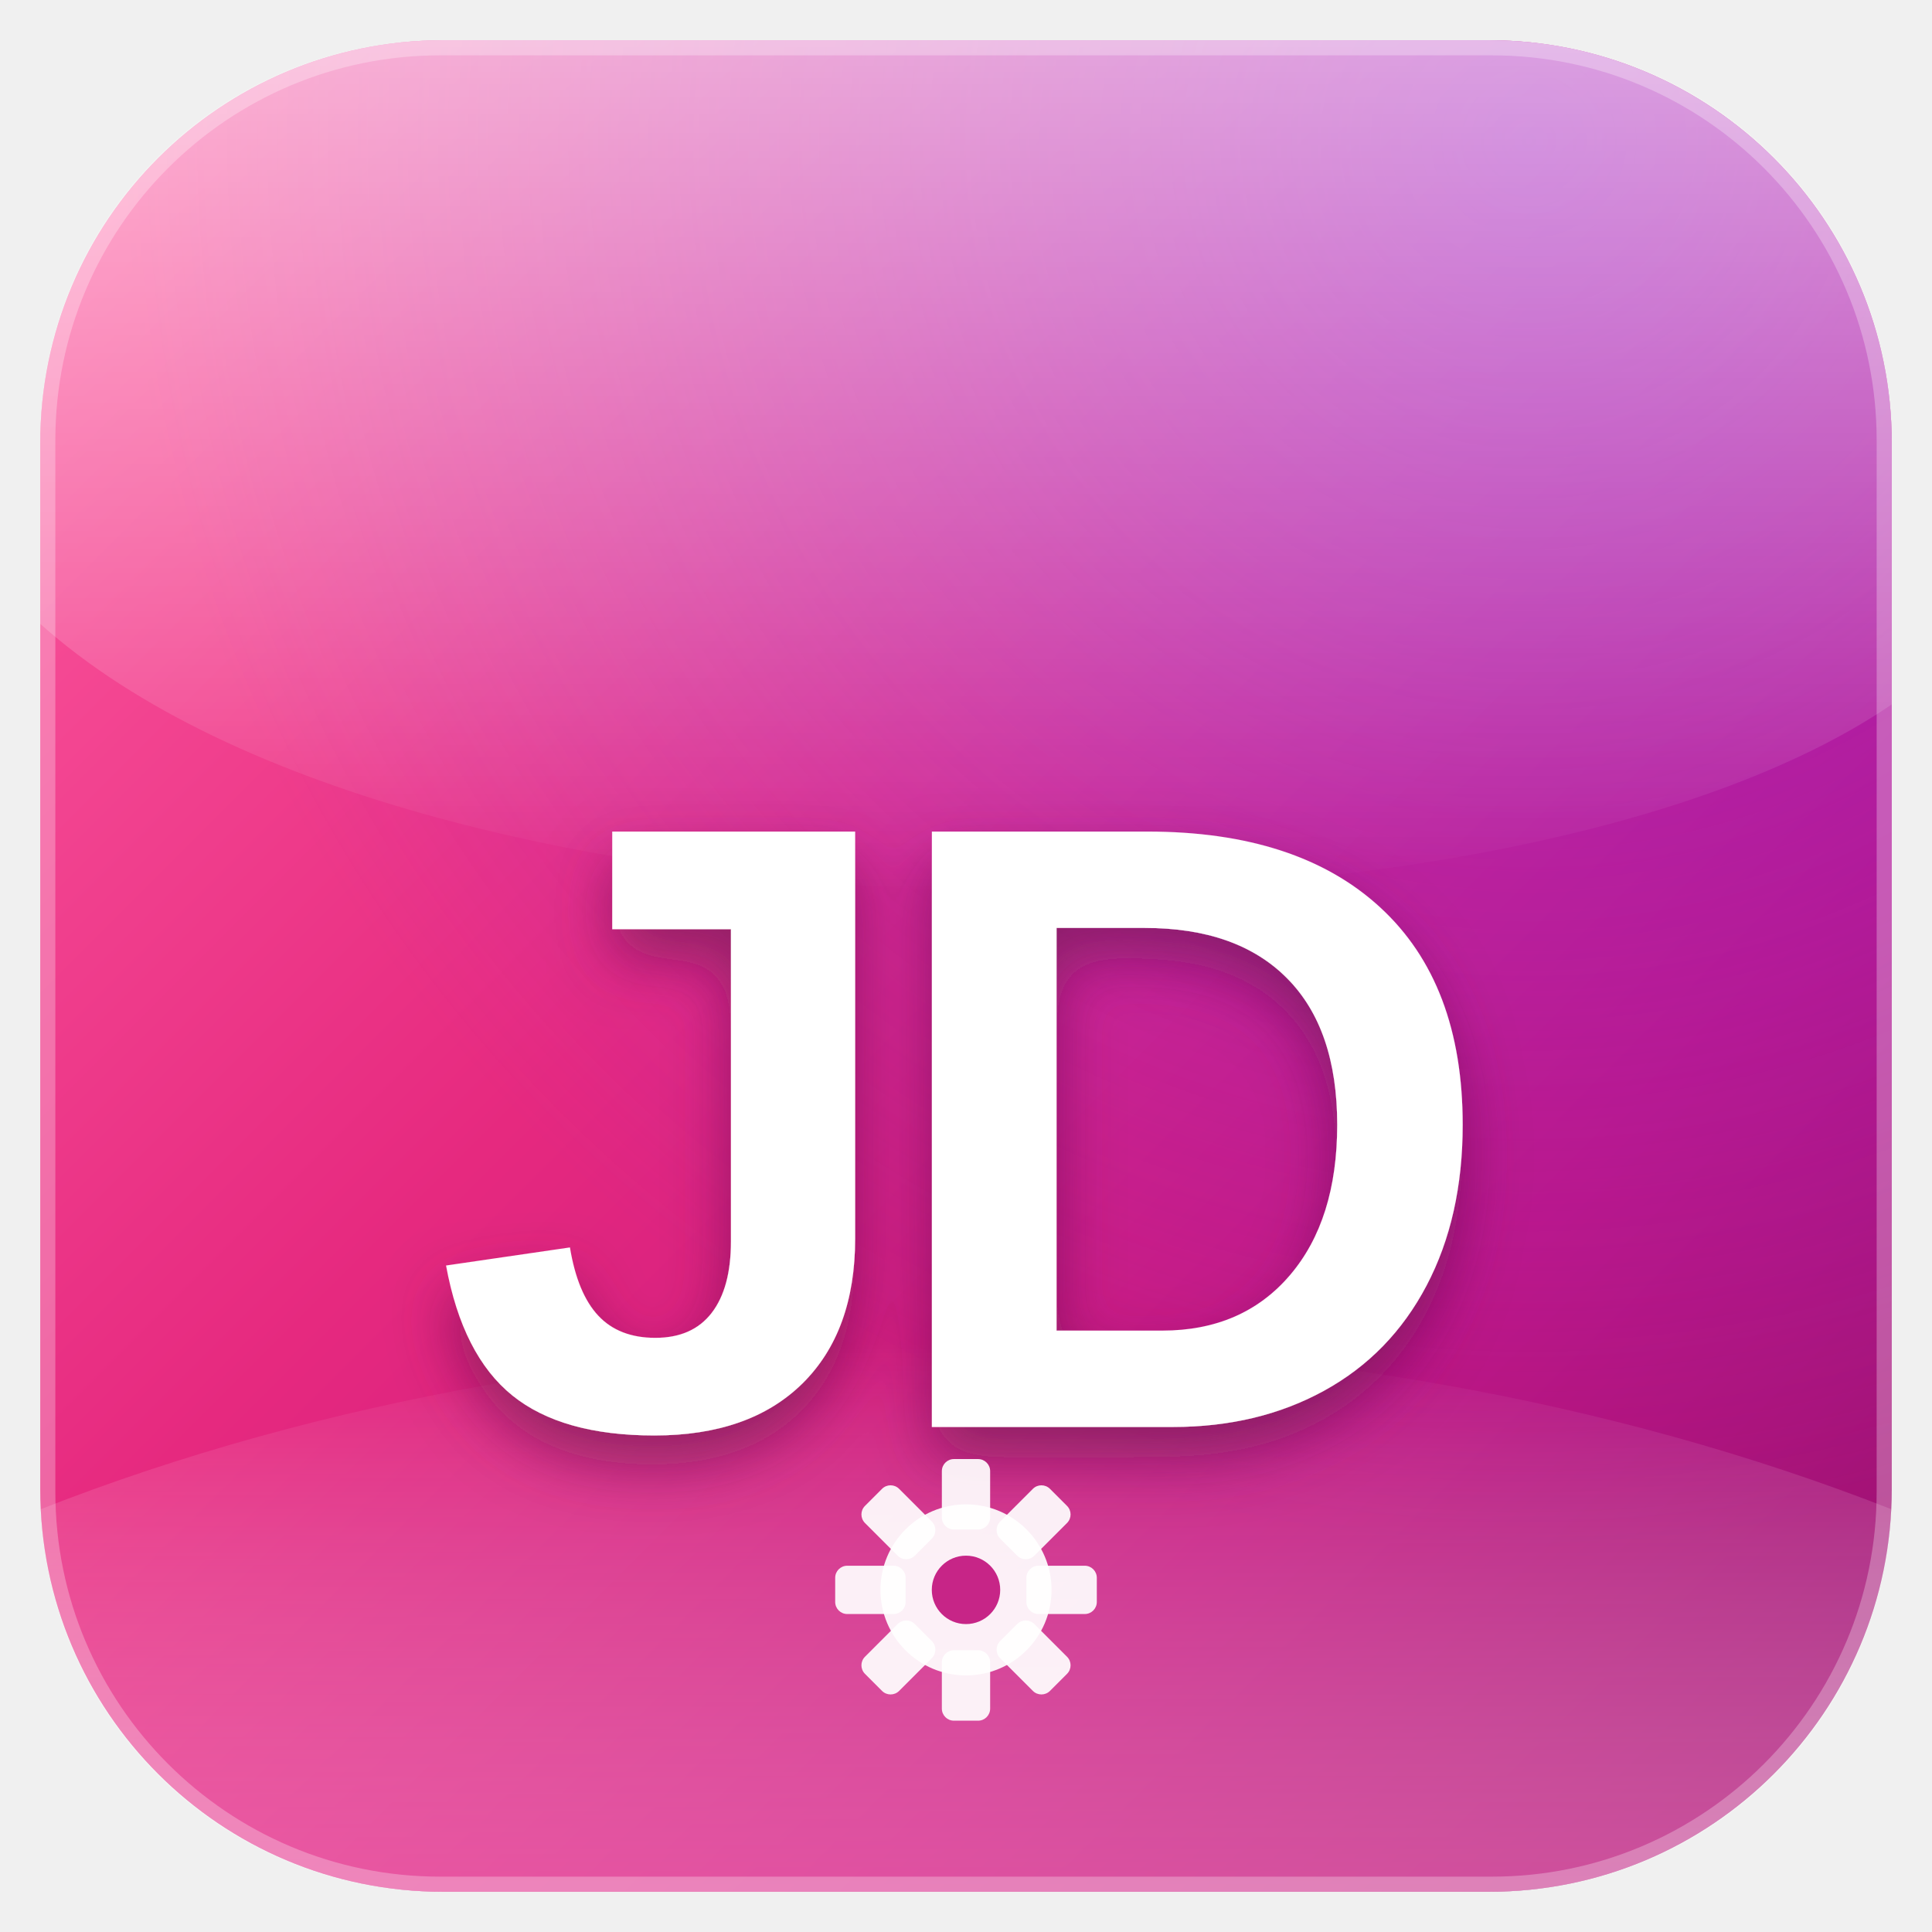
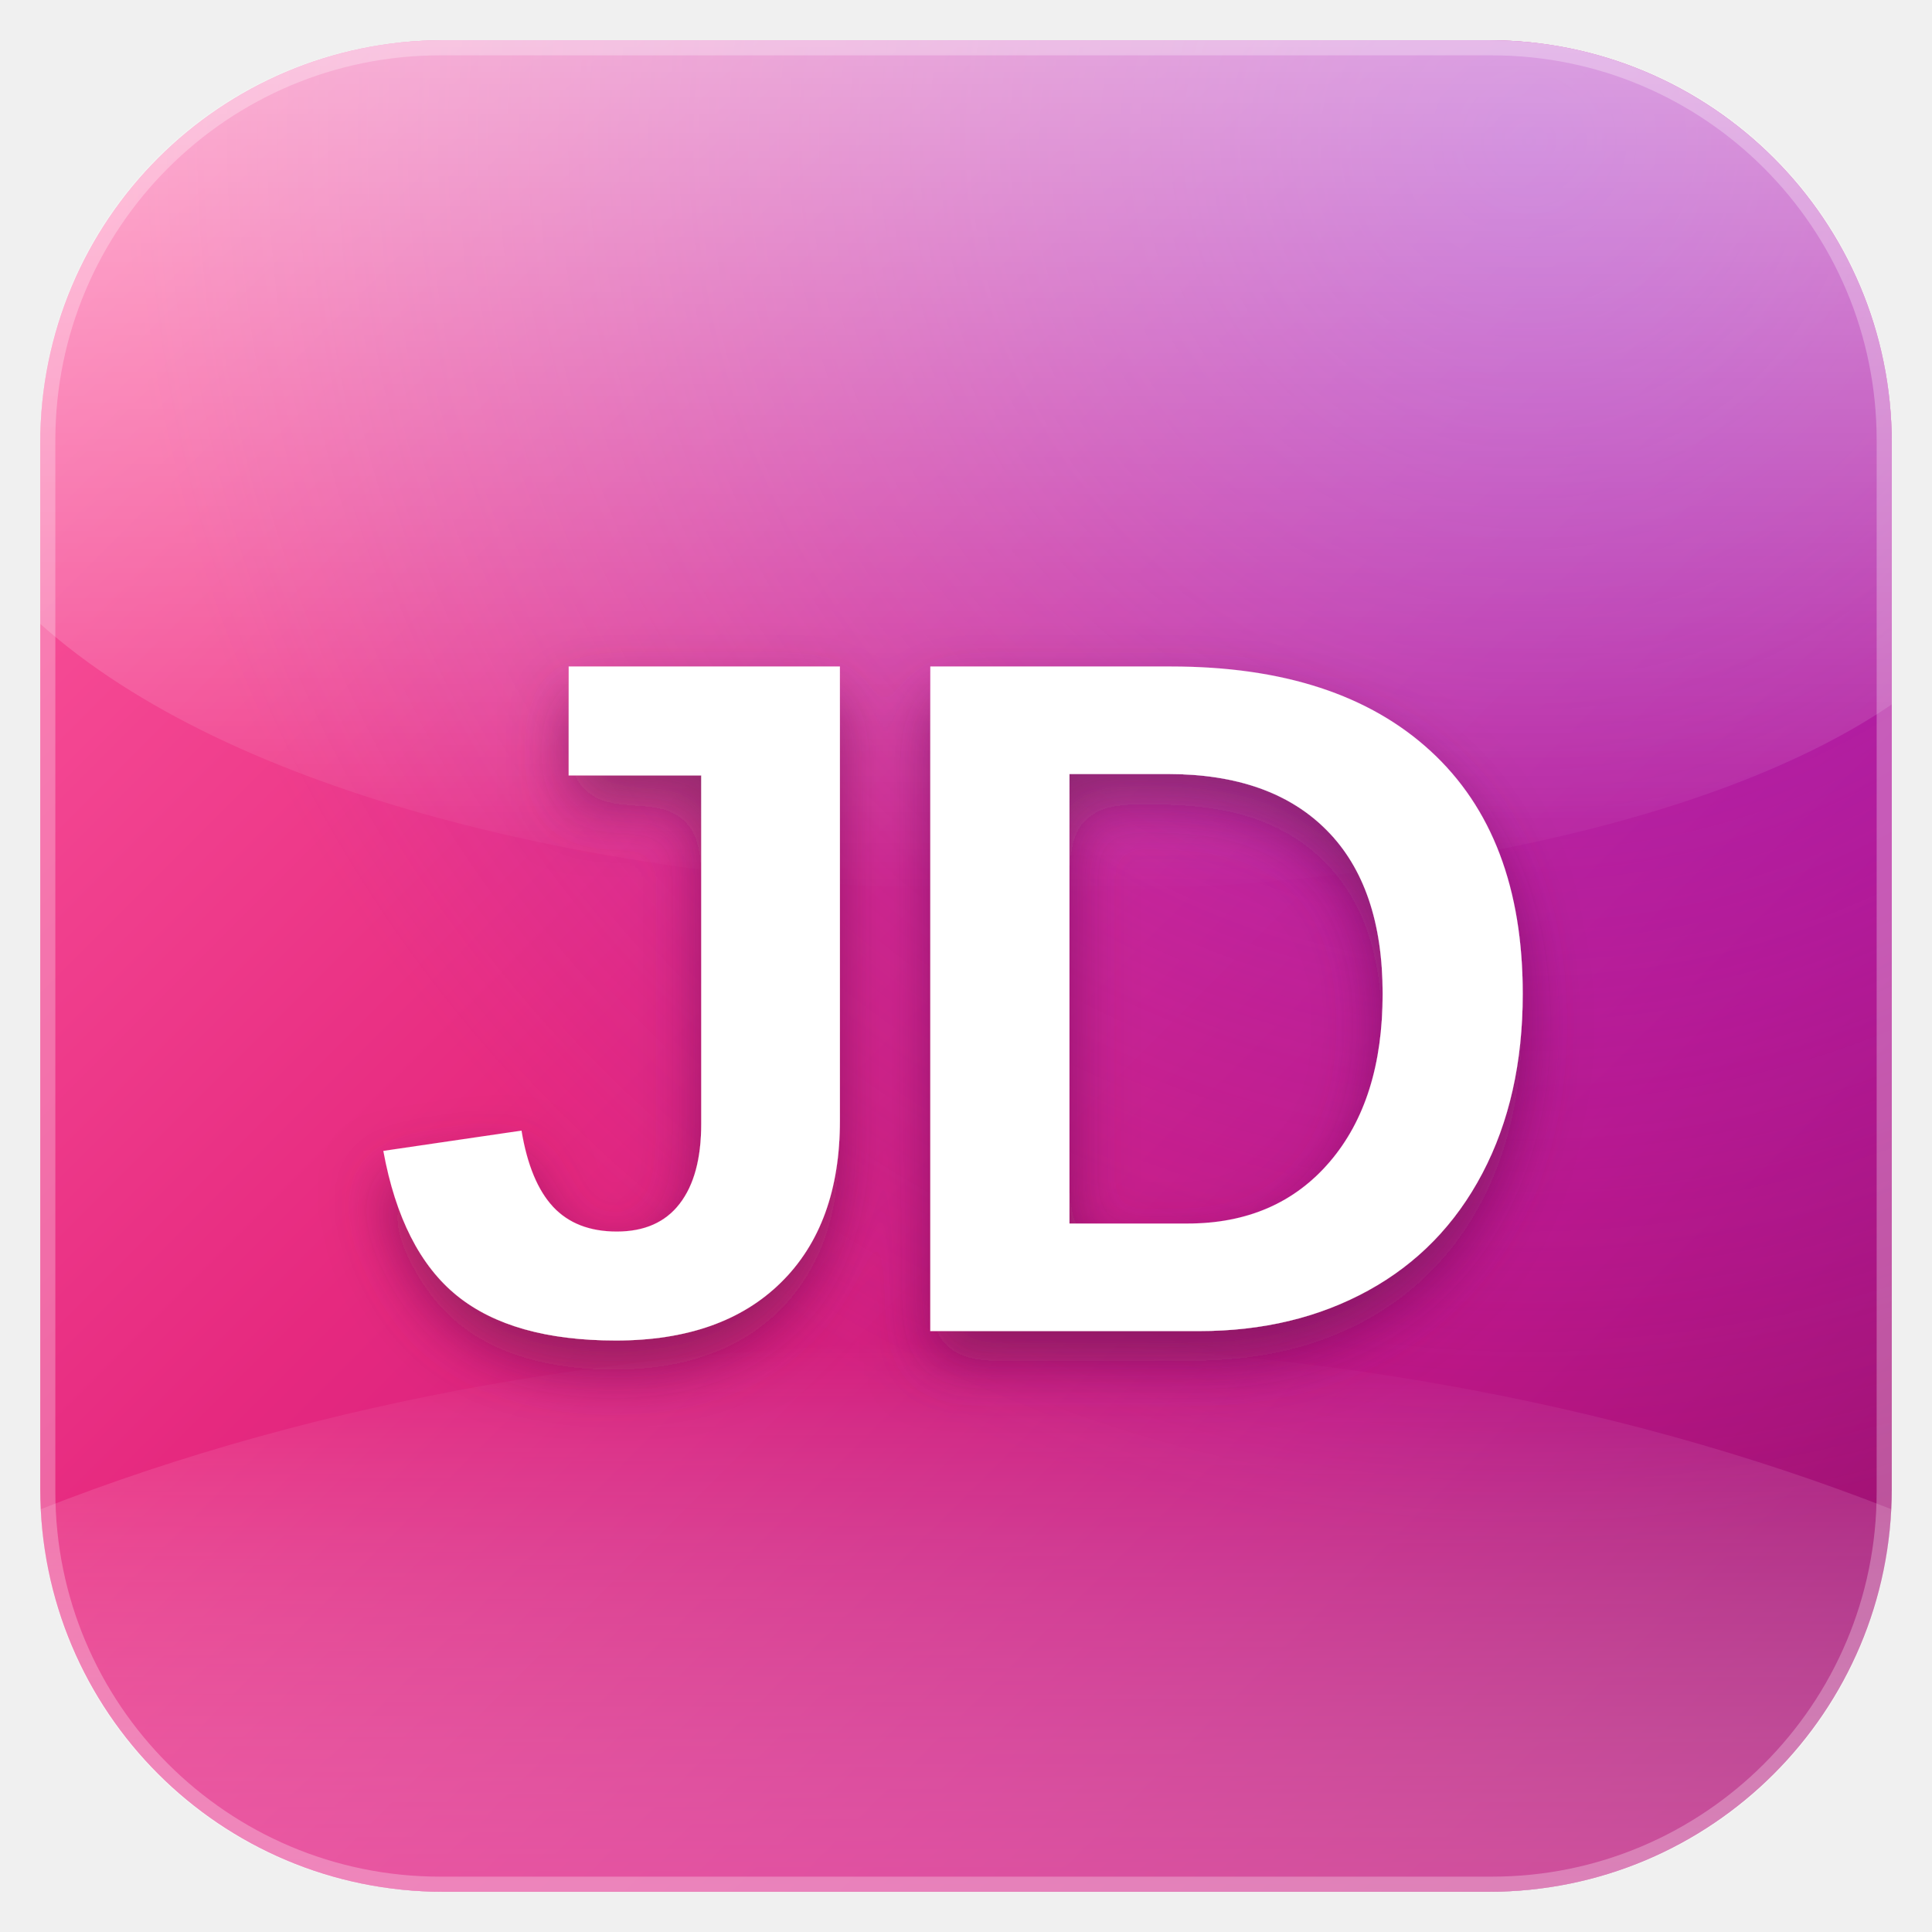
<svg xmlns="http://www.w3.org/2000/svg" width="512" height="512" viewBox="0 0 192 192">
  <defs>
    <linearGradient id="bg" x1="0" y1="0" x2="1" y2="1">
      <stop offset="0" stop-color="#ff5fa2" />
      <stop offset="0.42" stop-color="#e6297f" />
      <stop offset="0.72" stop-color="#c2147e" />
      <stop offset="1" stop-color="#8e1170" />
    </linearGradient>
    <radialGradient id="purple" cx="0.8" cy="0.06" r="0.75">
      <stop offset="0" stop-color="#7b2ff7" stop-opacity="0.55" />
      <stop offset="1" stop-color="#7b2ff7" stop-opacity="0" />
    </radialGradient>
    <linearGradient id="gloss" x1="0" y1="0" x2="0" y2="1">
      <stop offset="0" stop-color="#ffffff" stop-opacity="0.55" />
      <stop offset="1" stop-color="#ffffff" stop-opacity="0" />
    </linearGradient>
    <linearGradient id="bottomGloss" x1="0" y1="0" x2="0" y2="1">
      <stop offset="0" stop-color="#ffffff" stop-opacity="0" />
      <stop offset="1" stop-color="#ff8ec4" stop-opacity="0.5" />
    </linearGradient>
    <clipPath id="card">
      <rect x="4" y="4" width="184" height="184" rx="40" />
    </clipPath>
    <filter id="shadow" x="-30%" y="-30%" width="160%" height="160%">
      <feDropShadow dx="0" dy="3" stdDeviation="3" flood-color="#5d0a4a" flood-opacity="0.55" />
    </filter>
  </defs>
  <rect x="4" y="4" width="184" height="184" rx="40" fill="url(#bg)" />
  <g clip-path="url(#card)">
    <rect x="4" y="4" width="184" height="184" fill="url(#purple)" />
    <path d="M4 4 H188 V70 C150 96 42 96 4 62 Z" fill="url(#gloss)" />
    <path d="M4 150 C60 128 132 128 188 150 V188 H4 Z" fill="url(#bottomGloss)" />
  </g>
  <rect x="4.75" y="4.75" width="182.5" height="182.5" rx="39" fill="none" stroke="#ffffff" stroke-opacity="0.28" stroke-width="1.5" />
  <g filter="url(#shadow)">
-     <text x="96" y="112" text-anchor="middle" dominant-baseline="central" font-family="Arial Black, Arial, sans-serif" font-size="86" font-weight="900" letter-spacing="-4" fill="#ffffff">JD</text>
-   </g>
-   <g transform="translate(96,158)" fill="#ffffff" fill-opacity="0.92">
-     <g id="t">
-       <rect x="-2.4" y="-13" width="4.8" height="7" rx="1.2" />
-       <rect x="-2.4" y="-13" width="4.8" height="7" rx="1.2" transform="rotate(45)" />
-       <rect x="-2.4" y="-13" width="4.8" height="7" rx="1.2" transform="rotate(90)" />
-       <rect x="-2.4" y="-13" width="4.8" height="7" rx="1.2" transform="rotate(135)" />
-       <rect x="-2.4" y="-13" width="4.8" height="7" rx="1.2" transform="rotate(180)" />
-       <rect x="-2.4" y="-13" width="4.8" height="7" rx="1.2" transform="rotate(225)" />
-       <rect x="-2.4" y="-13" width="4.8" height="7" rx="1.2" transform="rotate(270)" />
-       <rect x="-2.4" y="-13" width="4.8" height="7" rx="1.2" transform="rotate(315)" />
-     </g>
-     <circle r="8.5" />
-     <circle r="3.4" fill="#c2147e" />
+     <text x="96" y="99" text-anchor="middle" dominant-baseline="central" font-family="Arial Black, Arial, sans-serif" font-size="96" font-weight="900" letter-spacing="-4" fill="#ffffff">JD</text>
  </g>
</svg>
